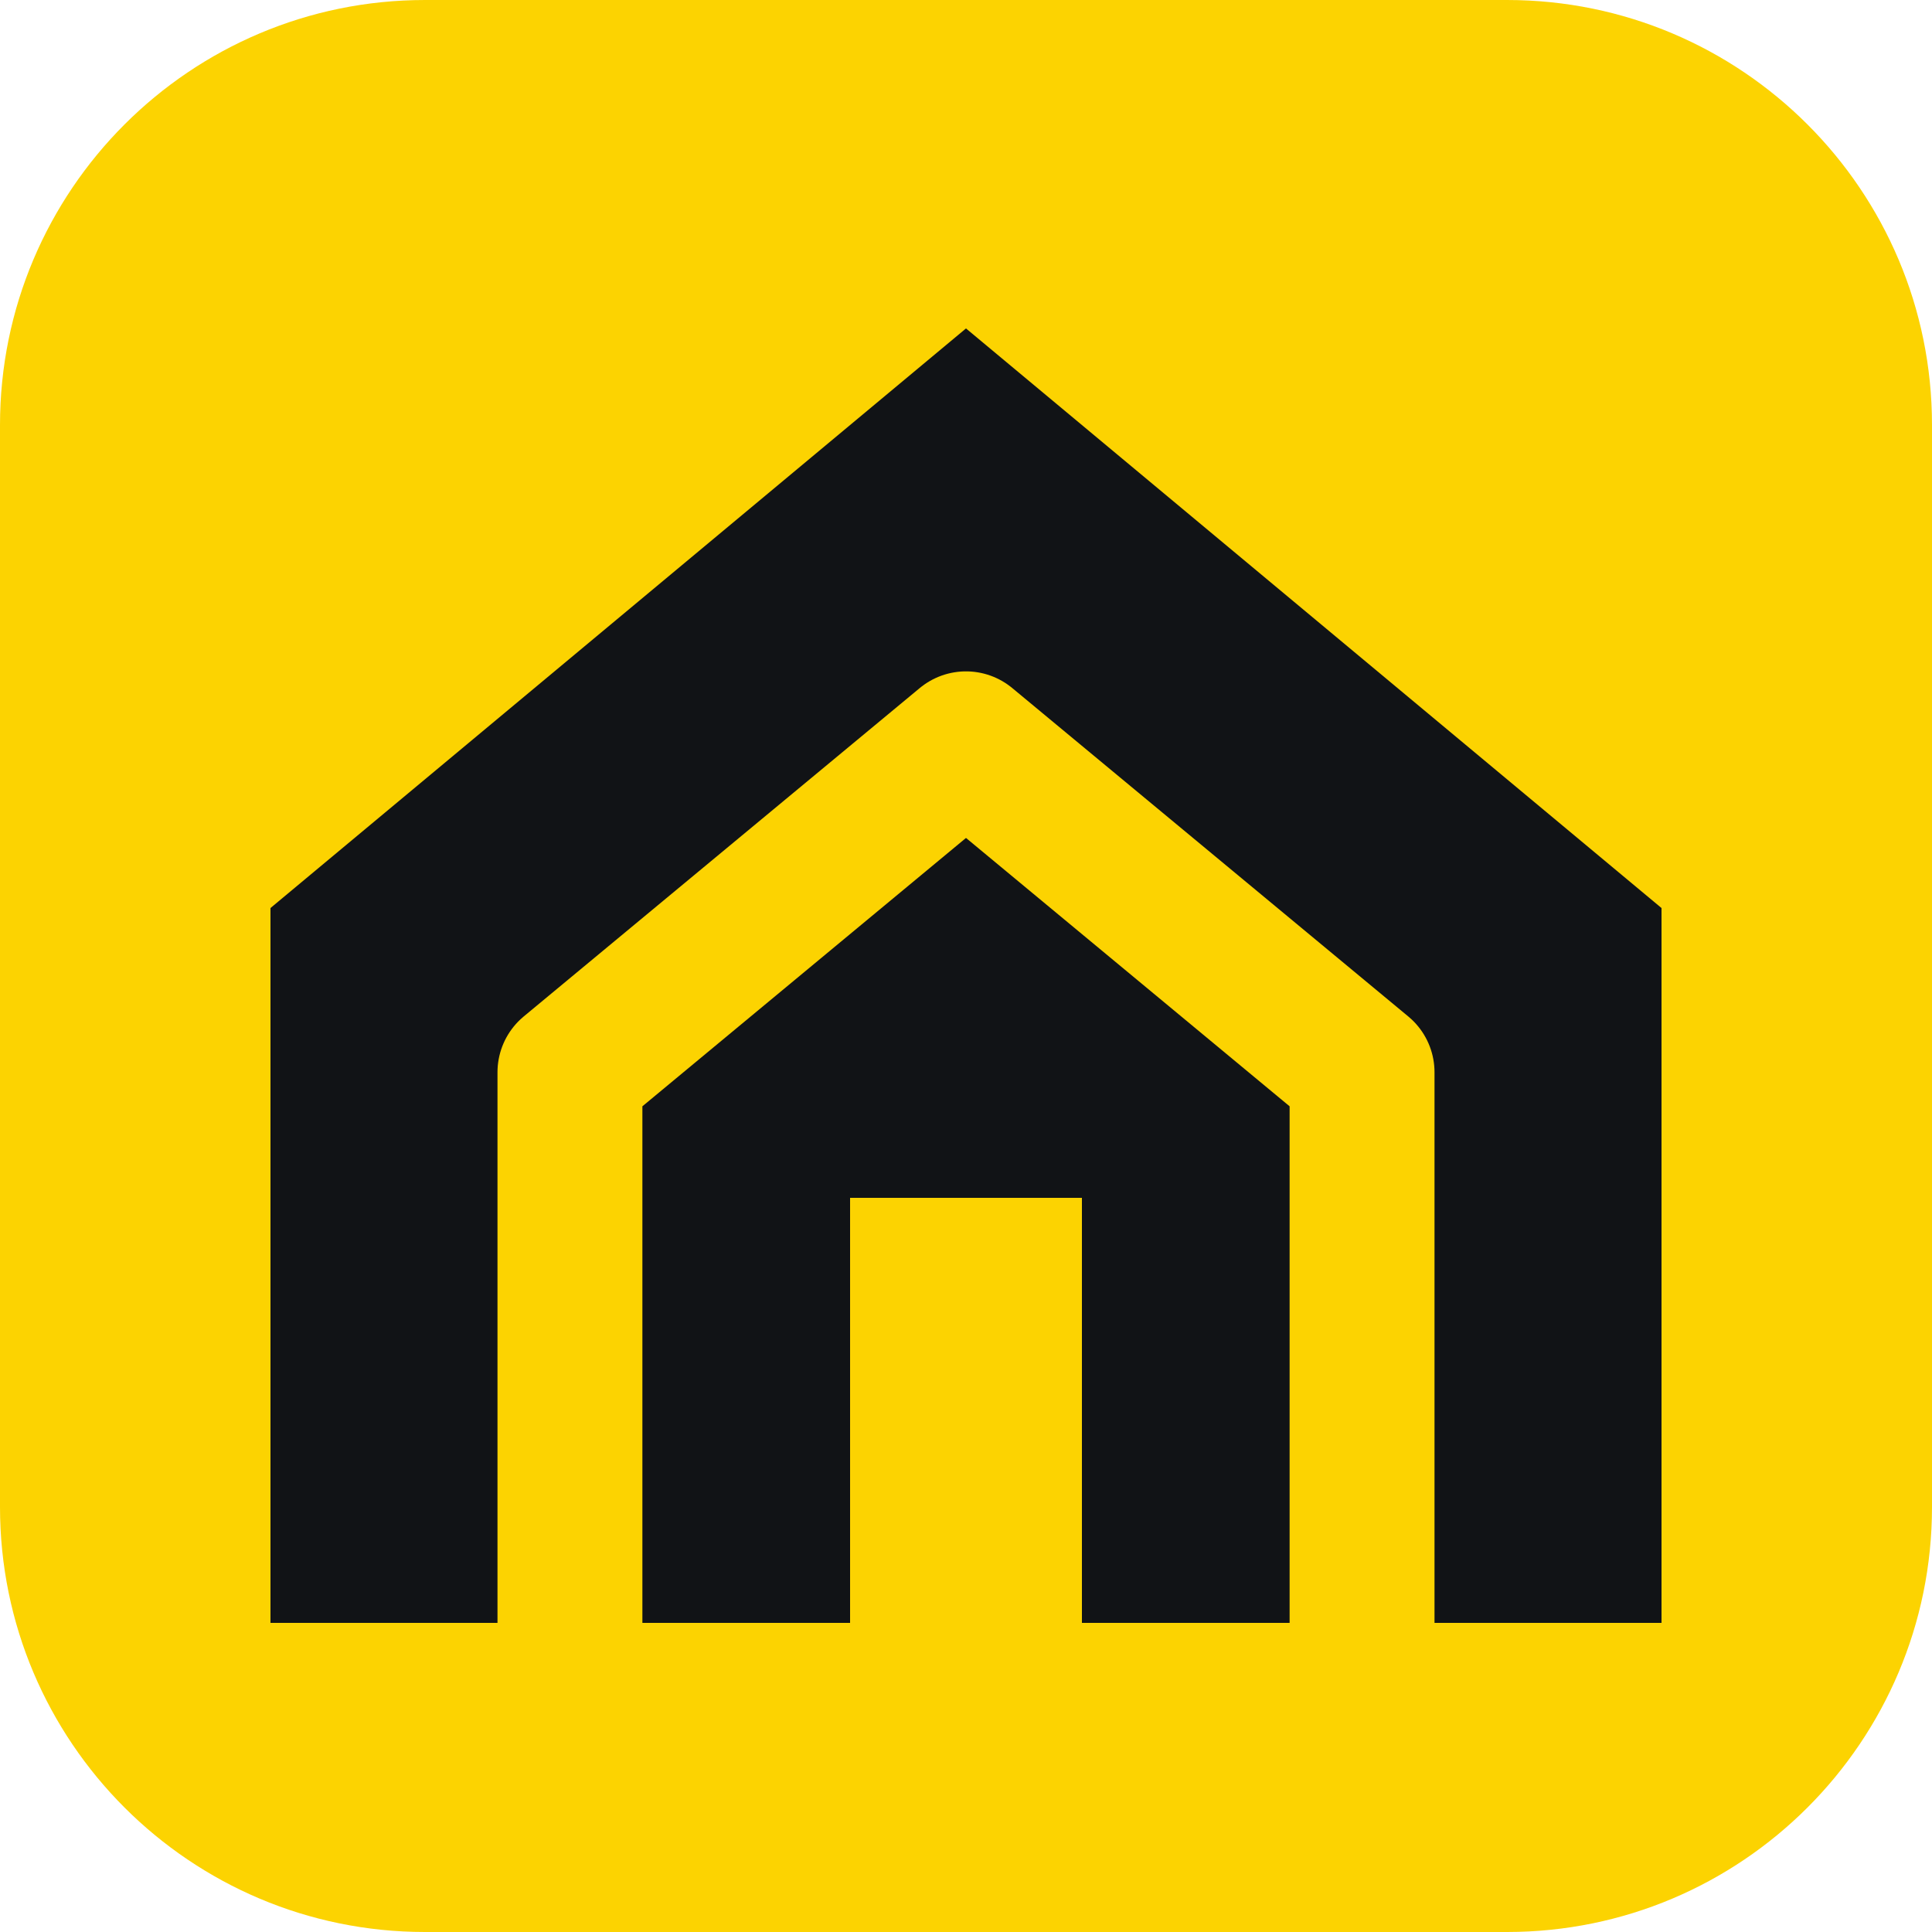
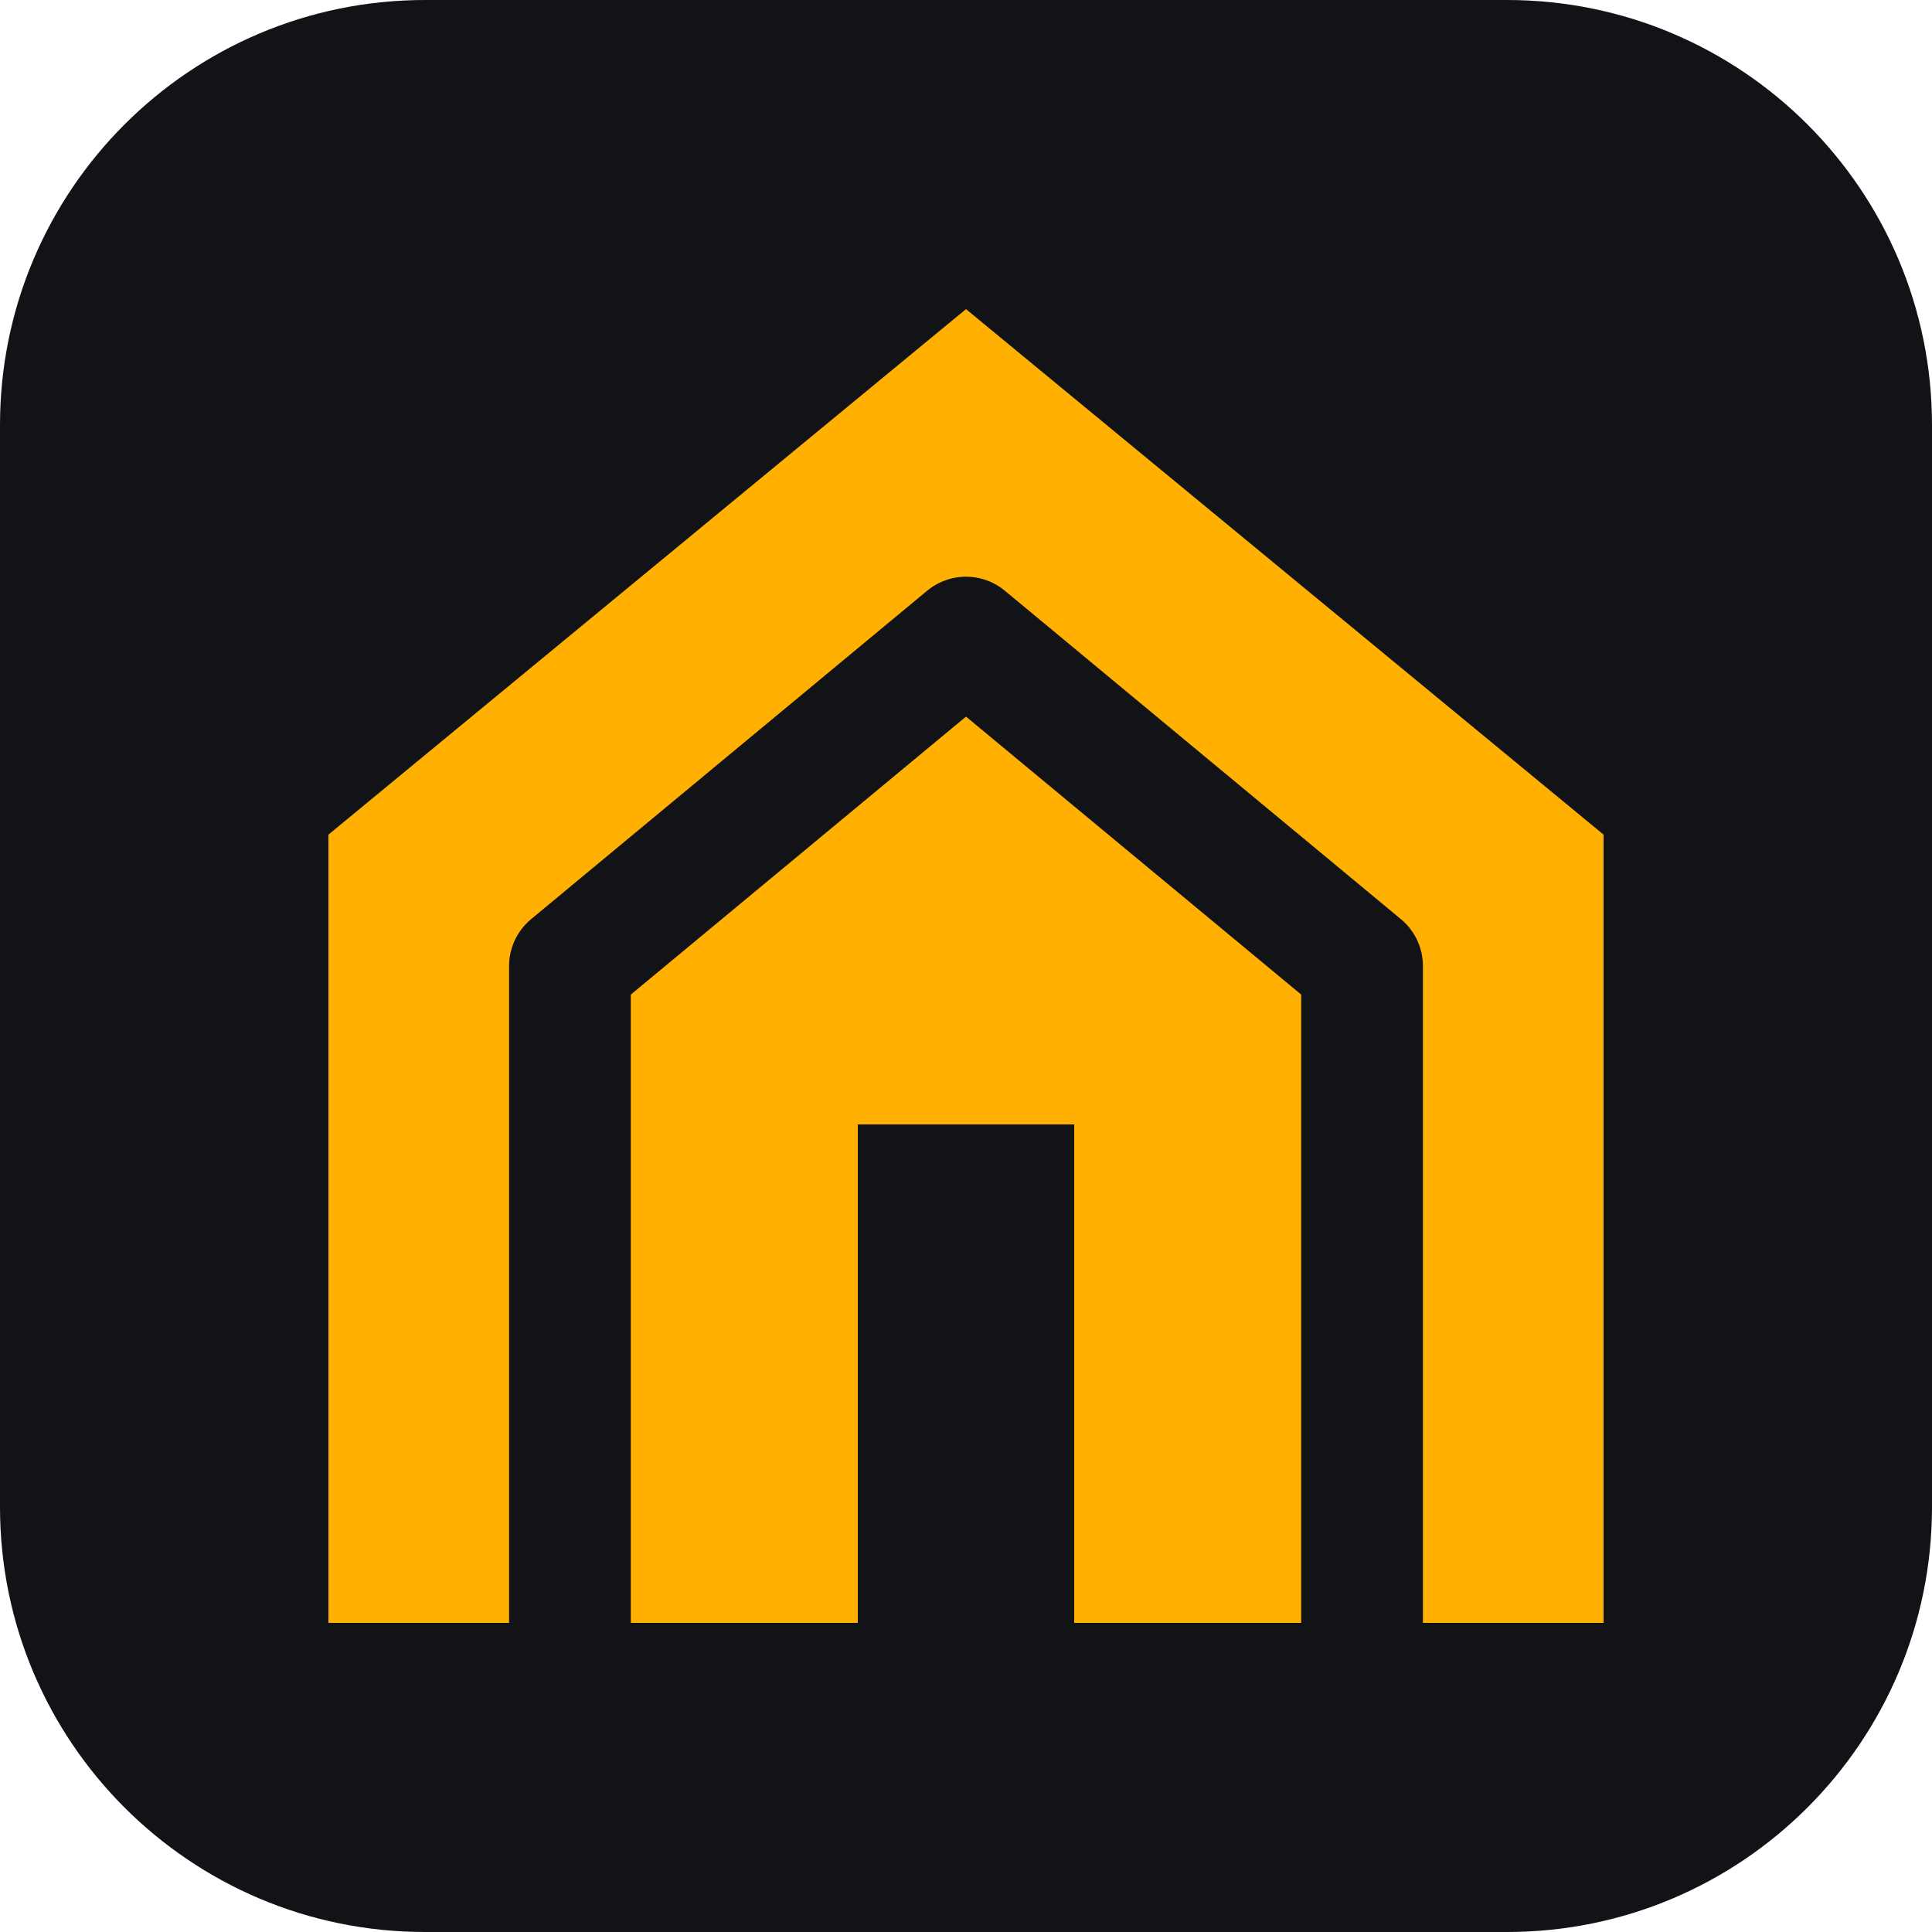
<svg xmlns="http://www.w3.org/2000/svg" viewBox="0 0 100 100">
-   <rect width="100" height="100" rx="22" fill="#fcd301" />
-   <path d="M14 84V47L50 17l36 30v37z" fill="#111316" />
-   <path d="M29.5 84V55.5L50 38.5l20.5 17V84" fill="none" stroke="#fcd301" stroke-width="7.5" stroke-linejoin="round" />
-   <rect x="44" y="62" width="12" height="22" fill="#fcd301" />
+   <rect width="100" height="100" rx="22" fill="#111316" />
+   <path d="M17 84V43.2L50 16l33 27.2V84z" fill="#ffb000" />
+   <path d="M29.5 84V50l20.5-17 20.5 17V84" fill="none" stroke="#111316" stroke-width="6.3" stroke-linejoin="round" />
+   <rect x="44.4" y="58.2" width="11.2" height="25.8" fill="#111316" />
</svg>
